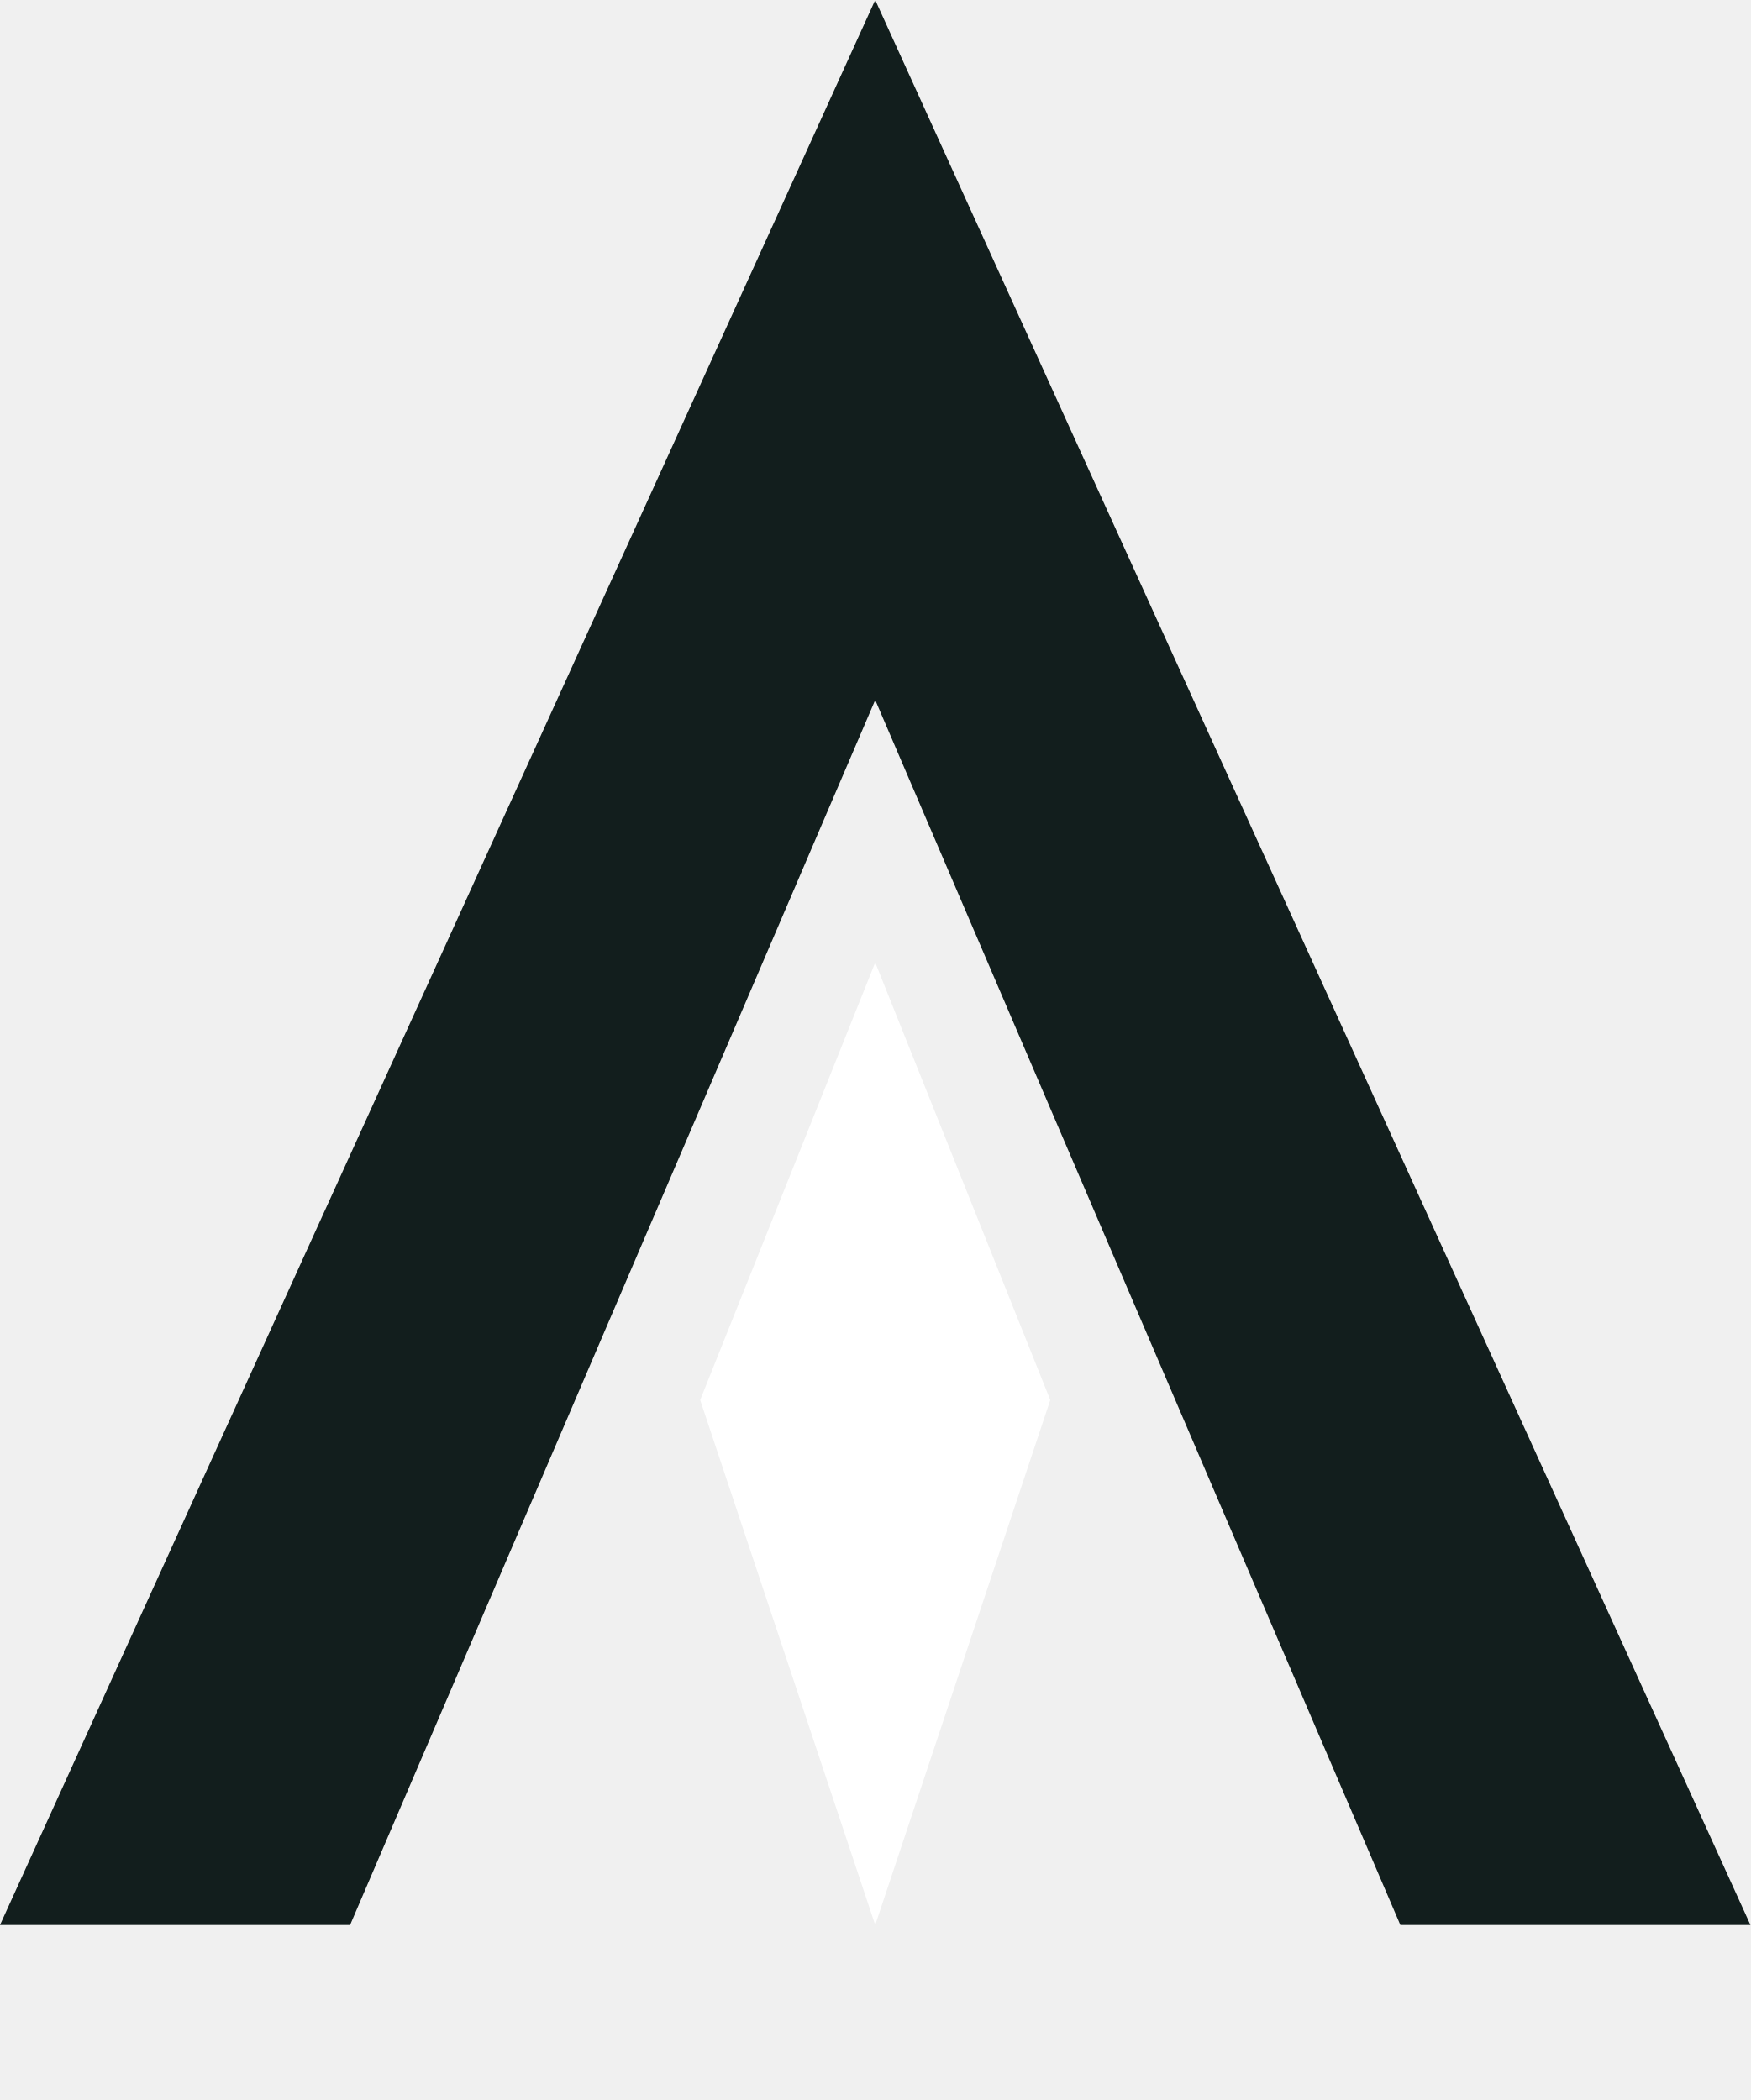
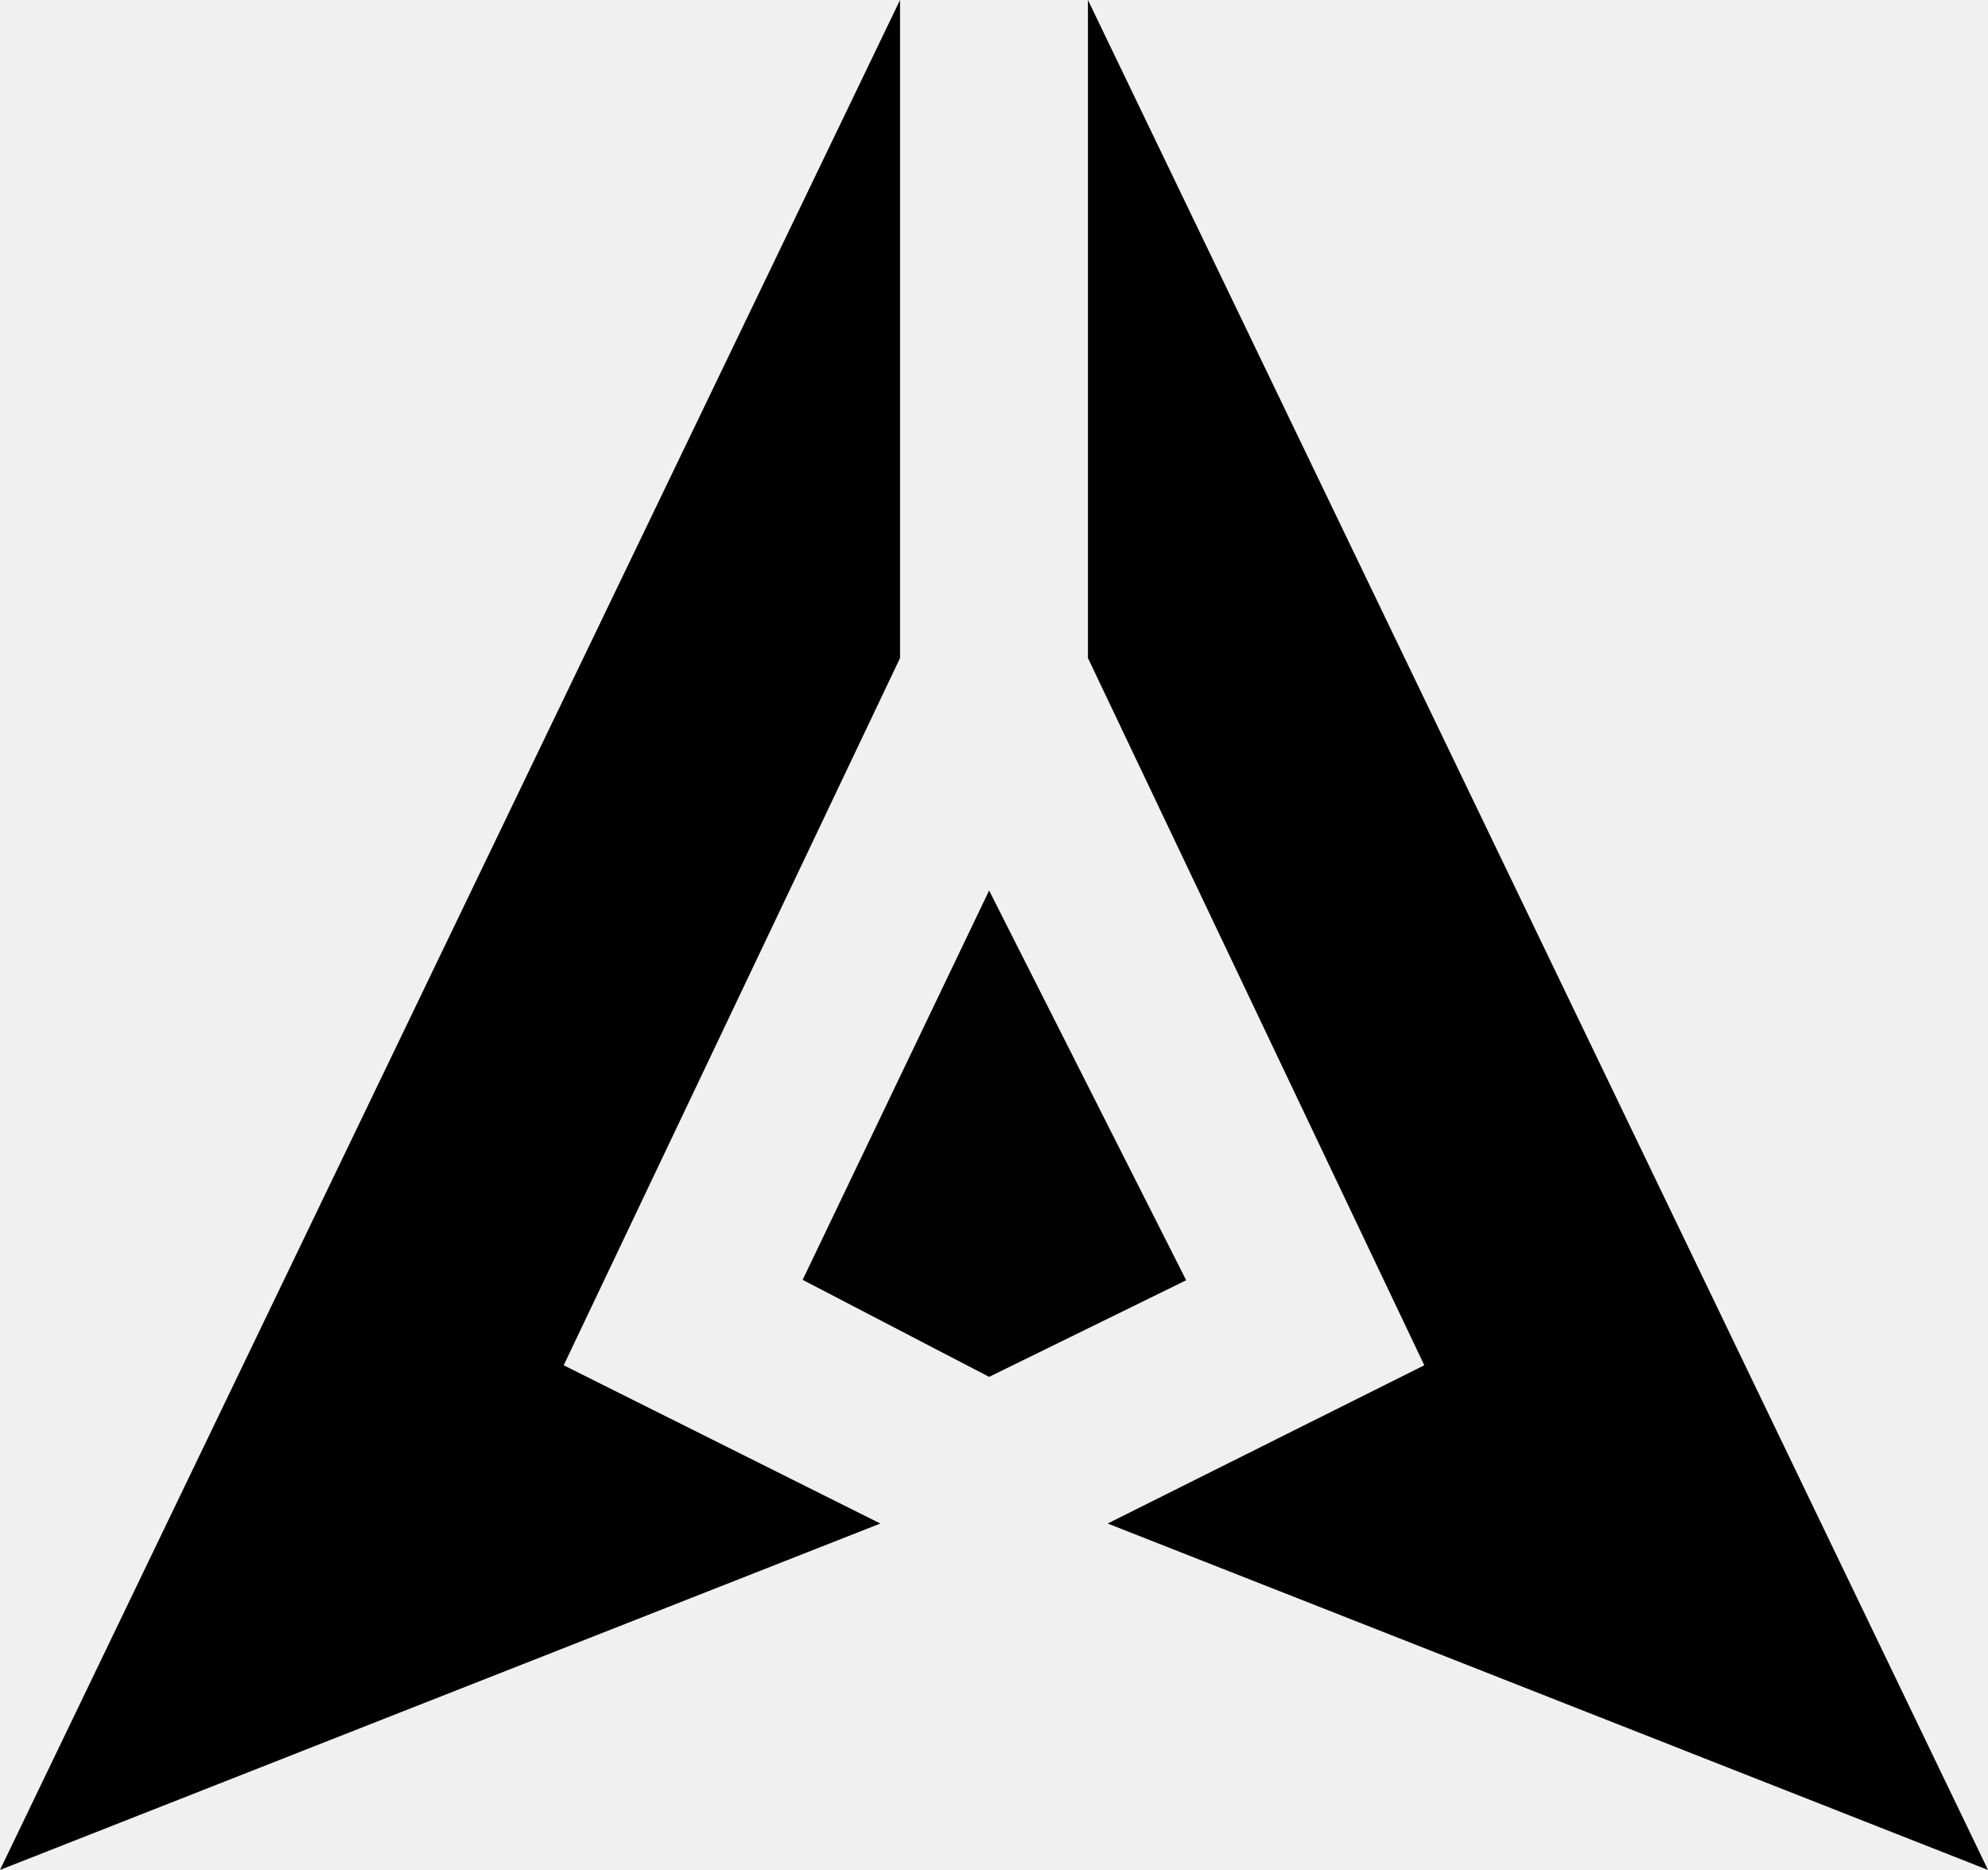
- <svg xmlns="http://www.w3.org/2000/svg" viewBox="0 0 100 120" fill="#121e1d">
-   <path d="M50 0 L0 110 L20 110 L38 68 L50 40 L62 68 L80 110 L100 110 Z" />
-   <path d="M50 55 L40 80 L50 110 L60 80 Z" fill="white" />
+ <svg xmlns="http://www.w3.org/2000/svg" id="Layer_1" viewBox="0 0 97.76 91.93">
+   <defs>
+     <style>.cls-1{fill:#010101;}</style>
+   </defs>
+   <polygon points="44.26 32.35 27.72 67.12 43.29 74.9 0 91.93 44.26 0 44.26 32.35" />
+   <polygon points="53.5 32.35 70.04 67.12 54.47 74.9 97.76 91.93 53.5 0 53.5 32.35" />
+   <polygon class="cls-1" points="48.64 43.78 58.33 62.94 48.64 67.69 39.47 62.92 48.64 43.78" />
</svg>
